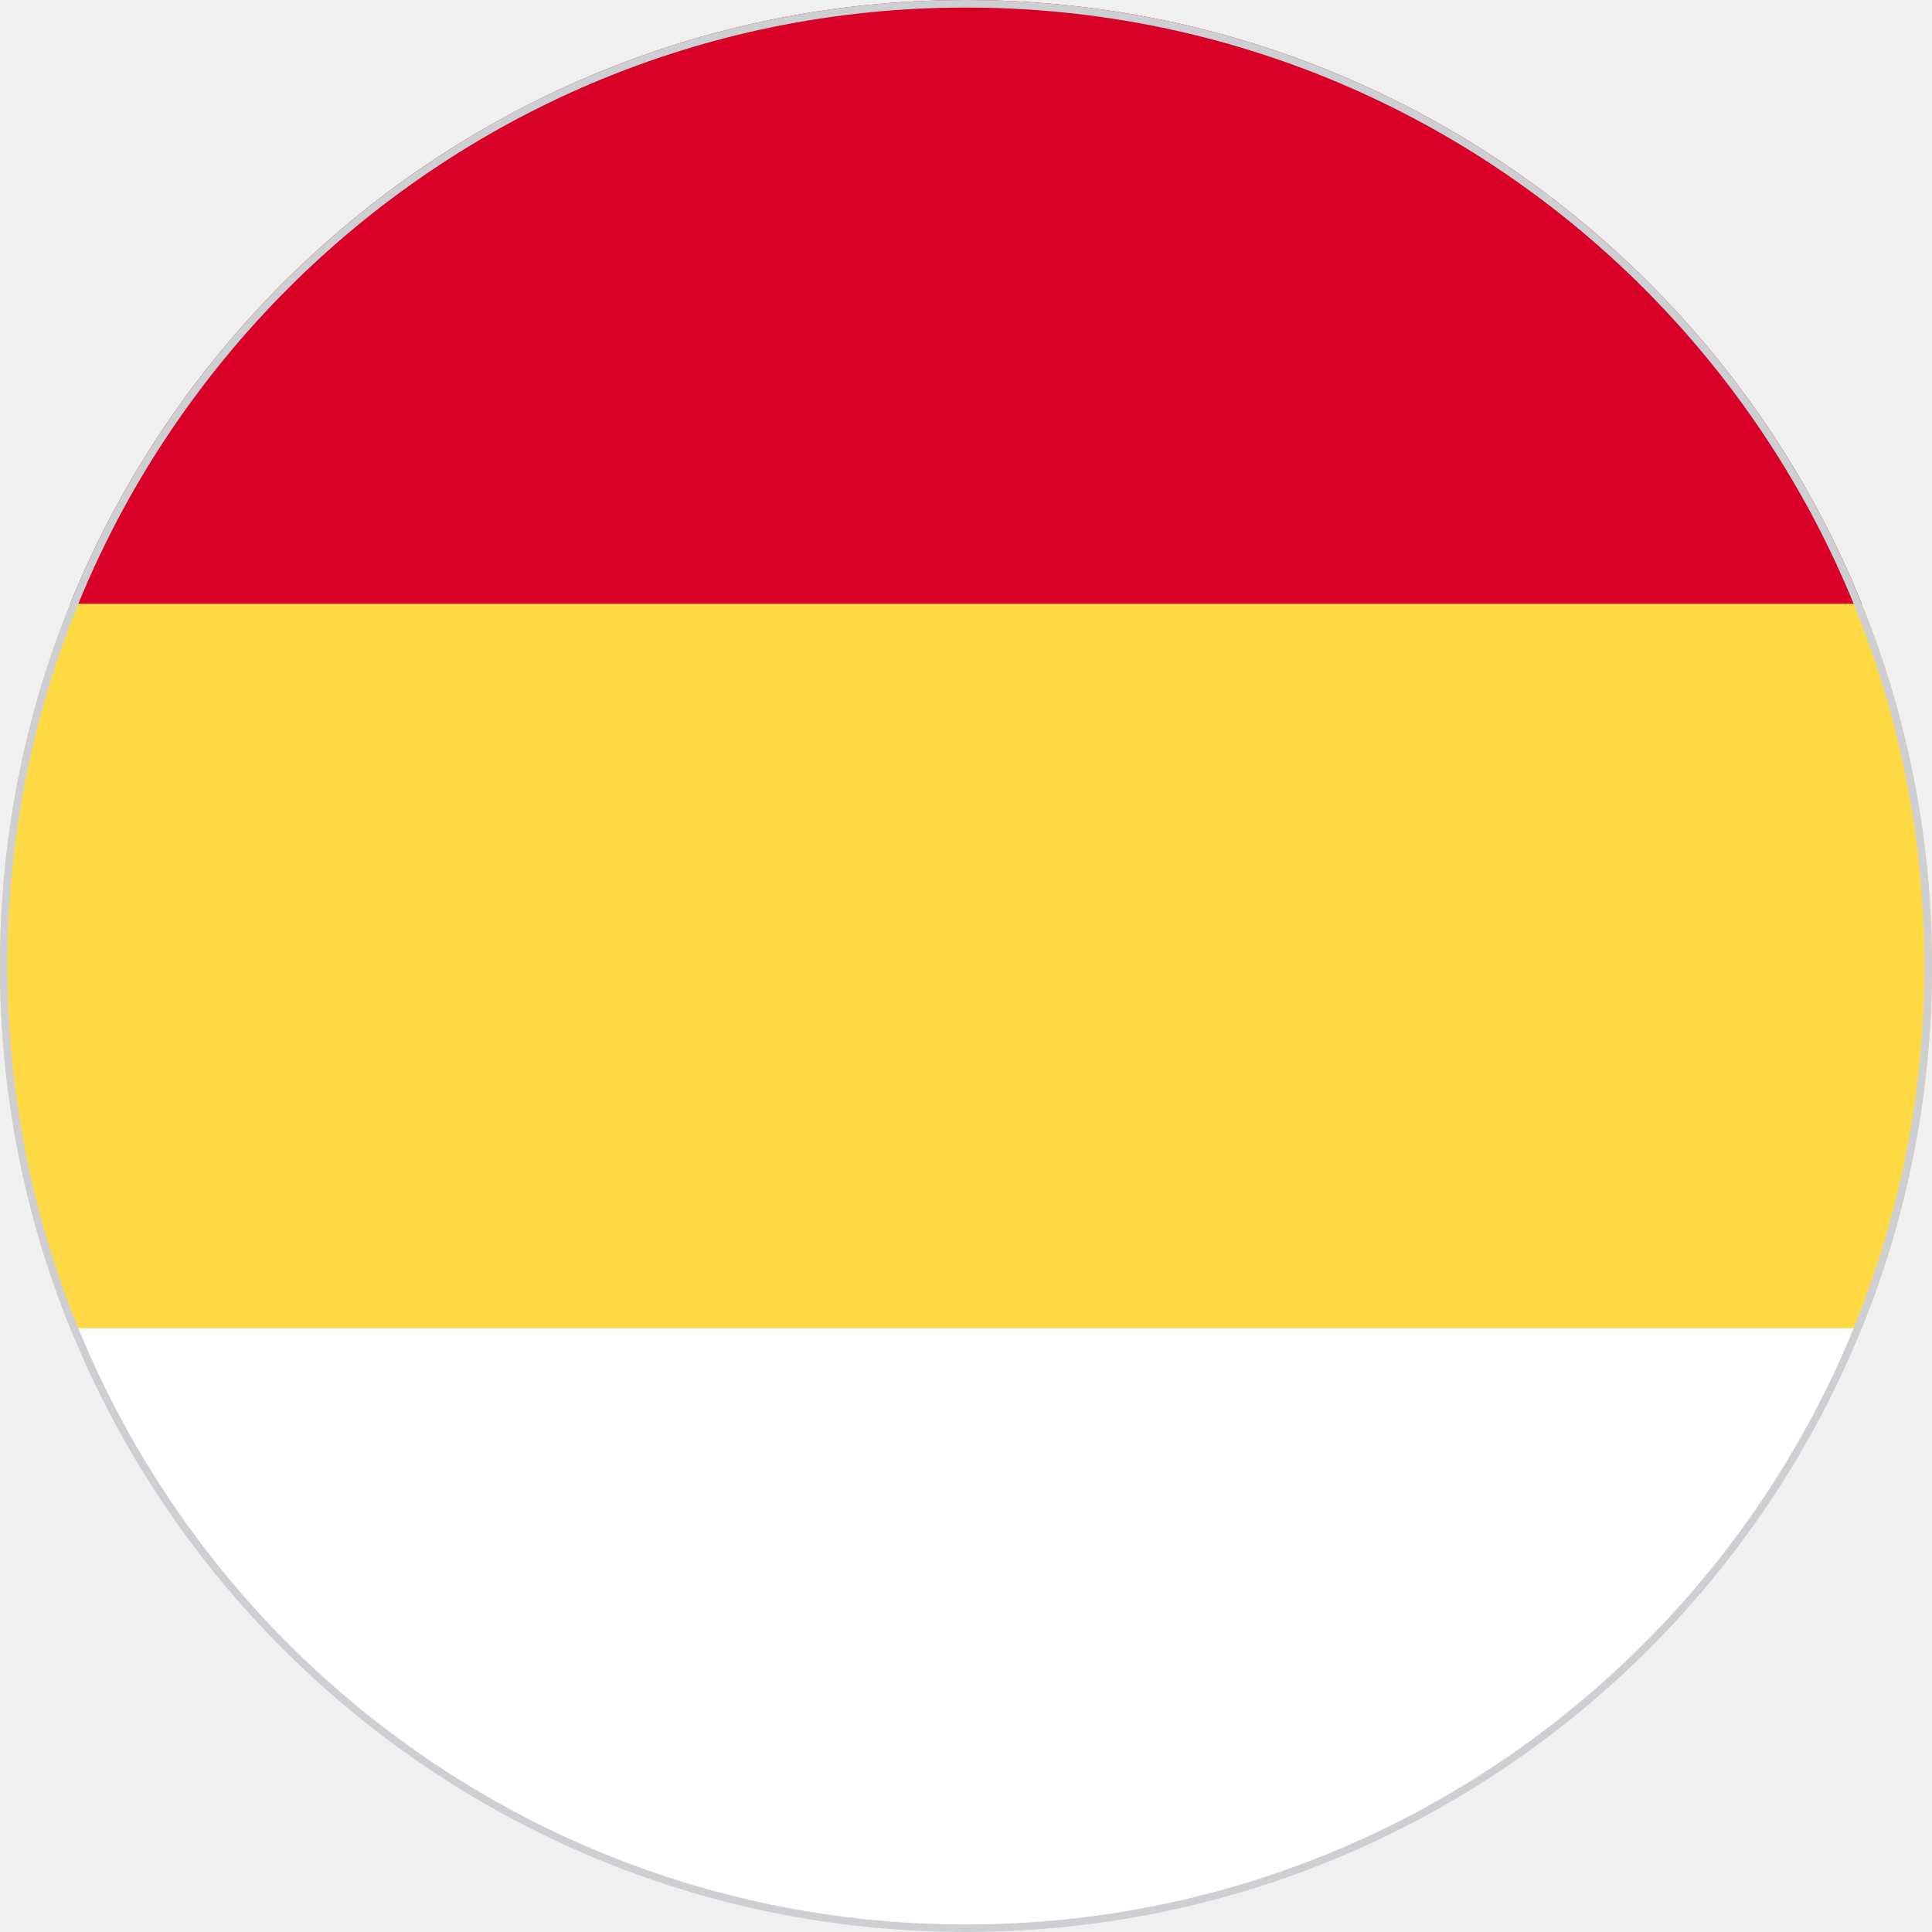
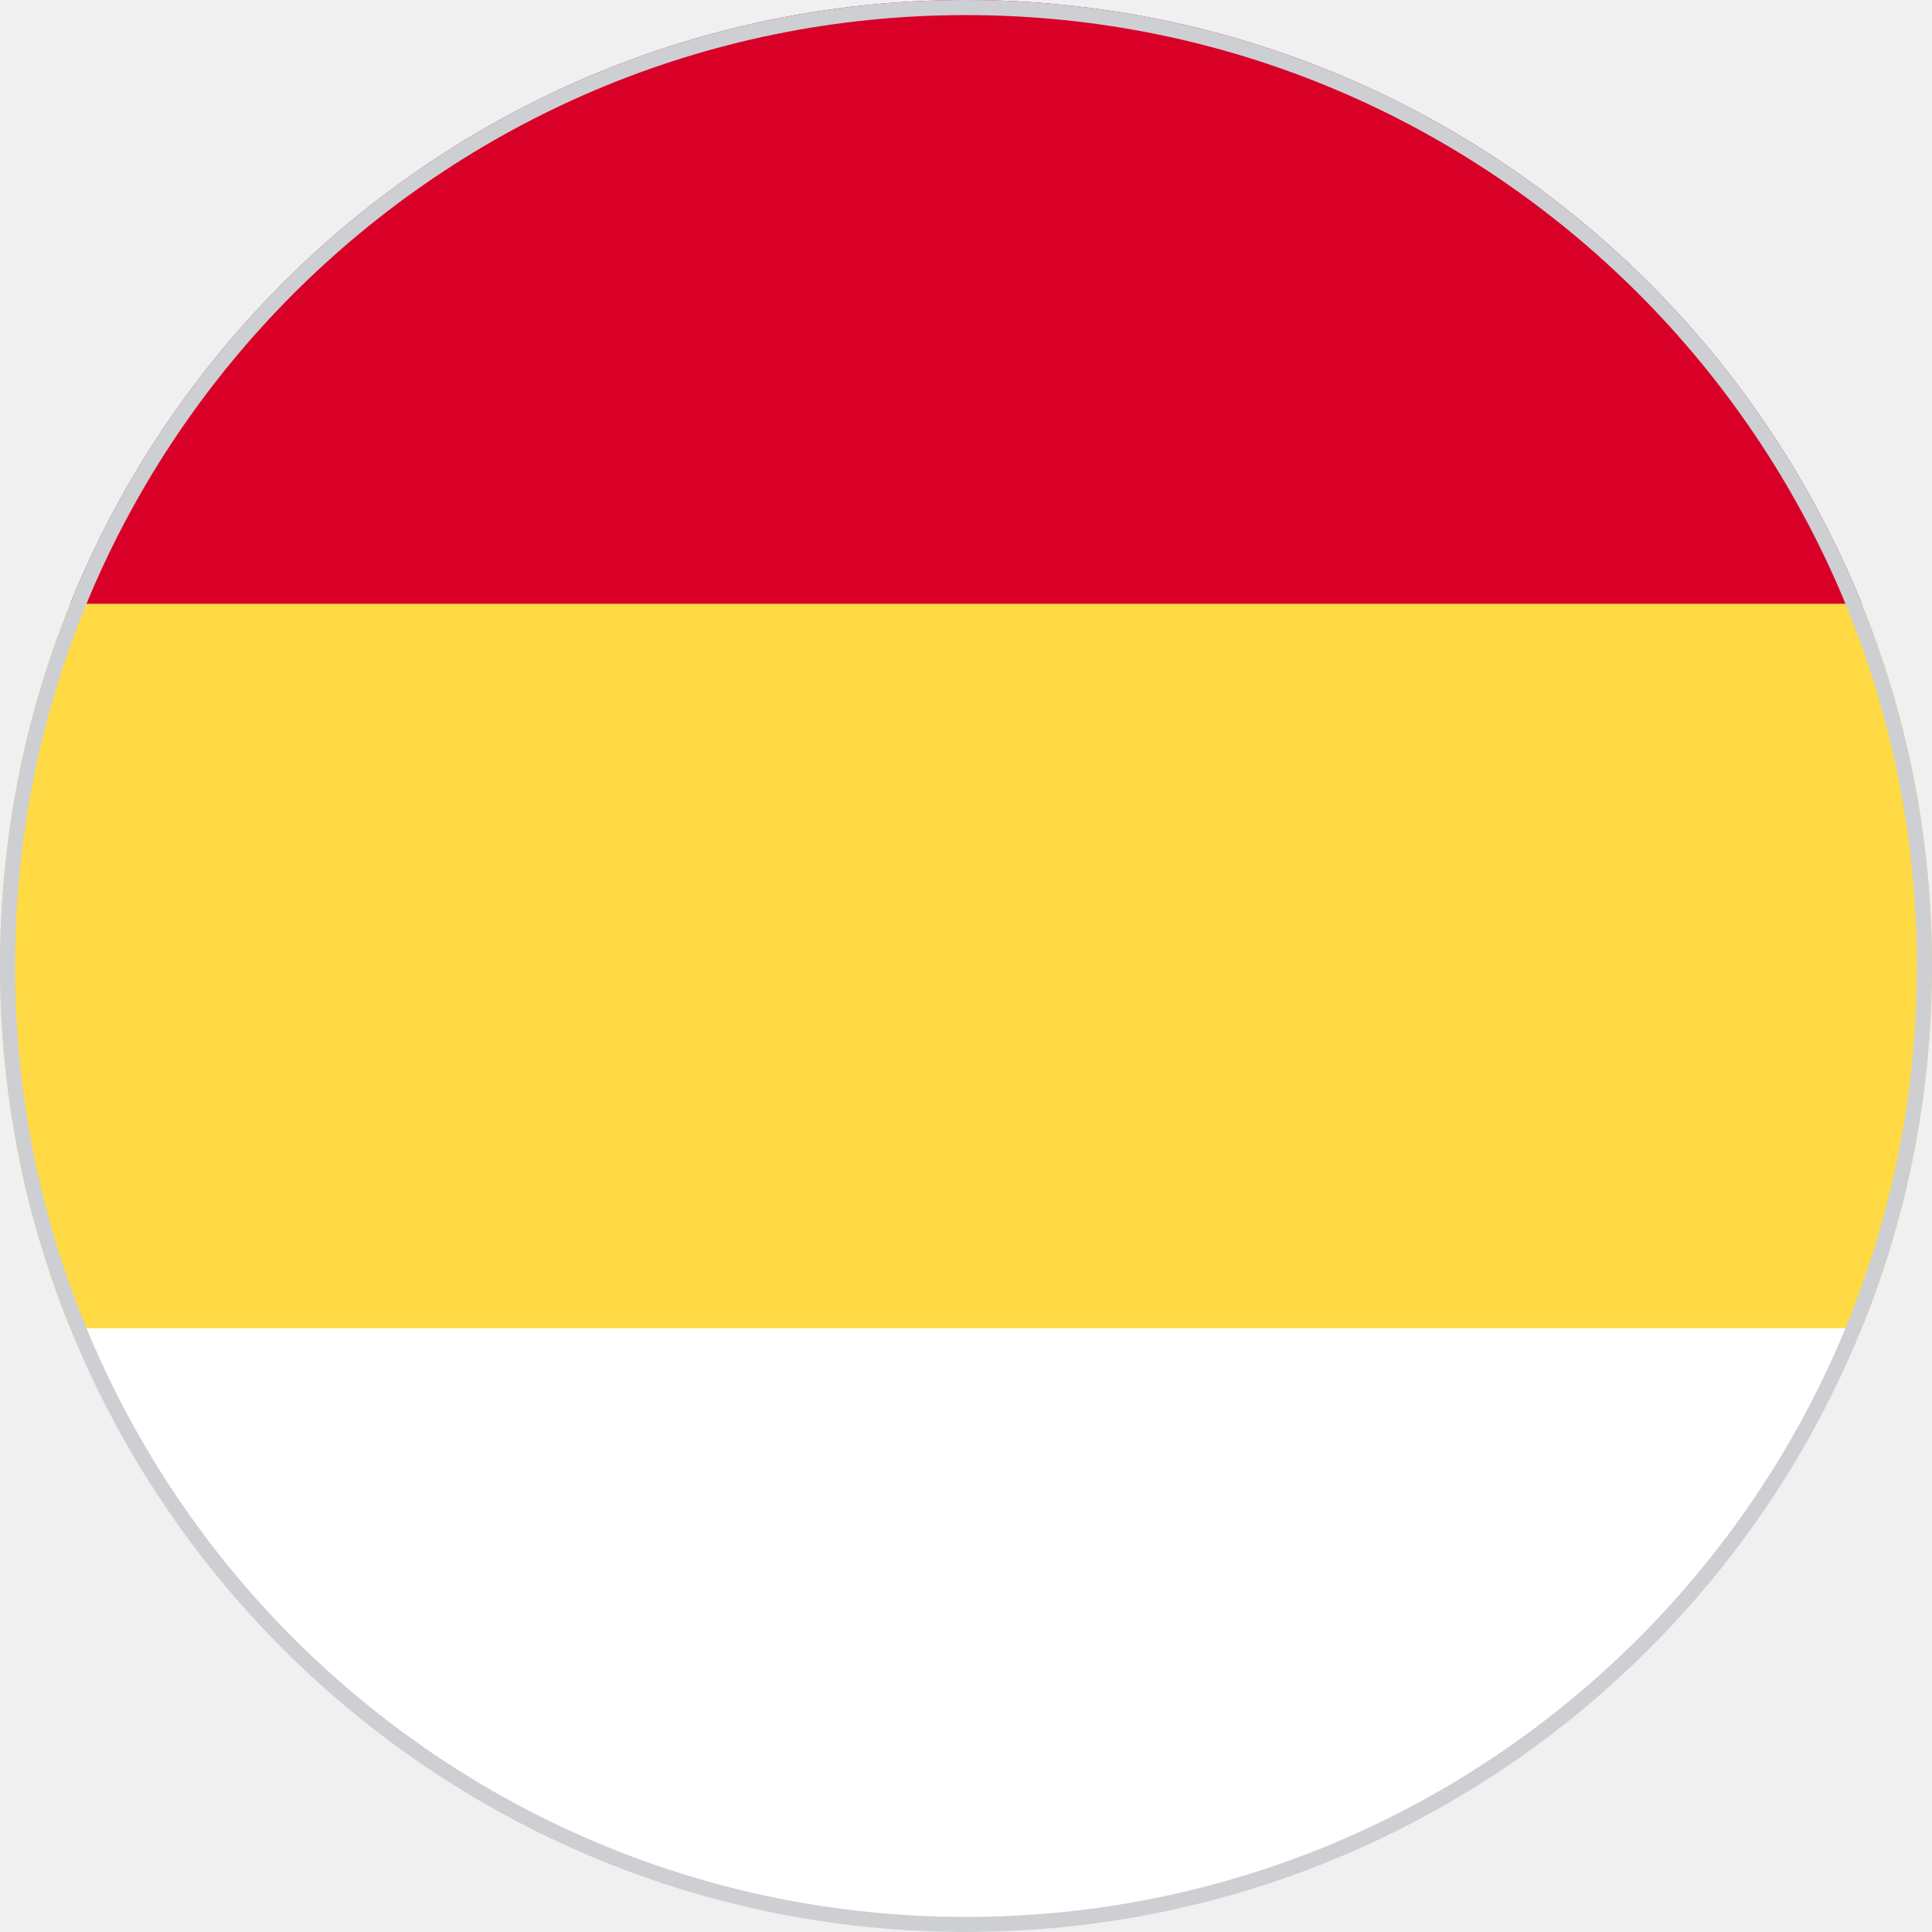
<svg xmlns="http://www.w3.org/2000/svg" width="512" height="512" viewBox="0 0 512 512">
  <defs>
    <clipPath id="c">
      <circle cx="256" cy="256" r="256" />
    </clipPath>
  </defs>
  <g clip-path="url(#c)">
    <path fill="#FFDA44" d="m0 160 256-32 256 32v192l-256 32L0 352Z" />
    <path fill="#D80027" d="M0 0h512v160H0Z" />
    <path fill="#FFFFFF" d="M0 352h512v160H0Z" />
-     <circle cx="256" cy="256" r="256" fill="none" stroke="#cdcfd3" stroke-width="4" />
+     <circle cx="256" cy="256" r="256" fill="none" stroke="#cdcfd3" stroke-width="8" />
  </g>
</svg>
